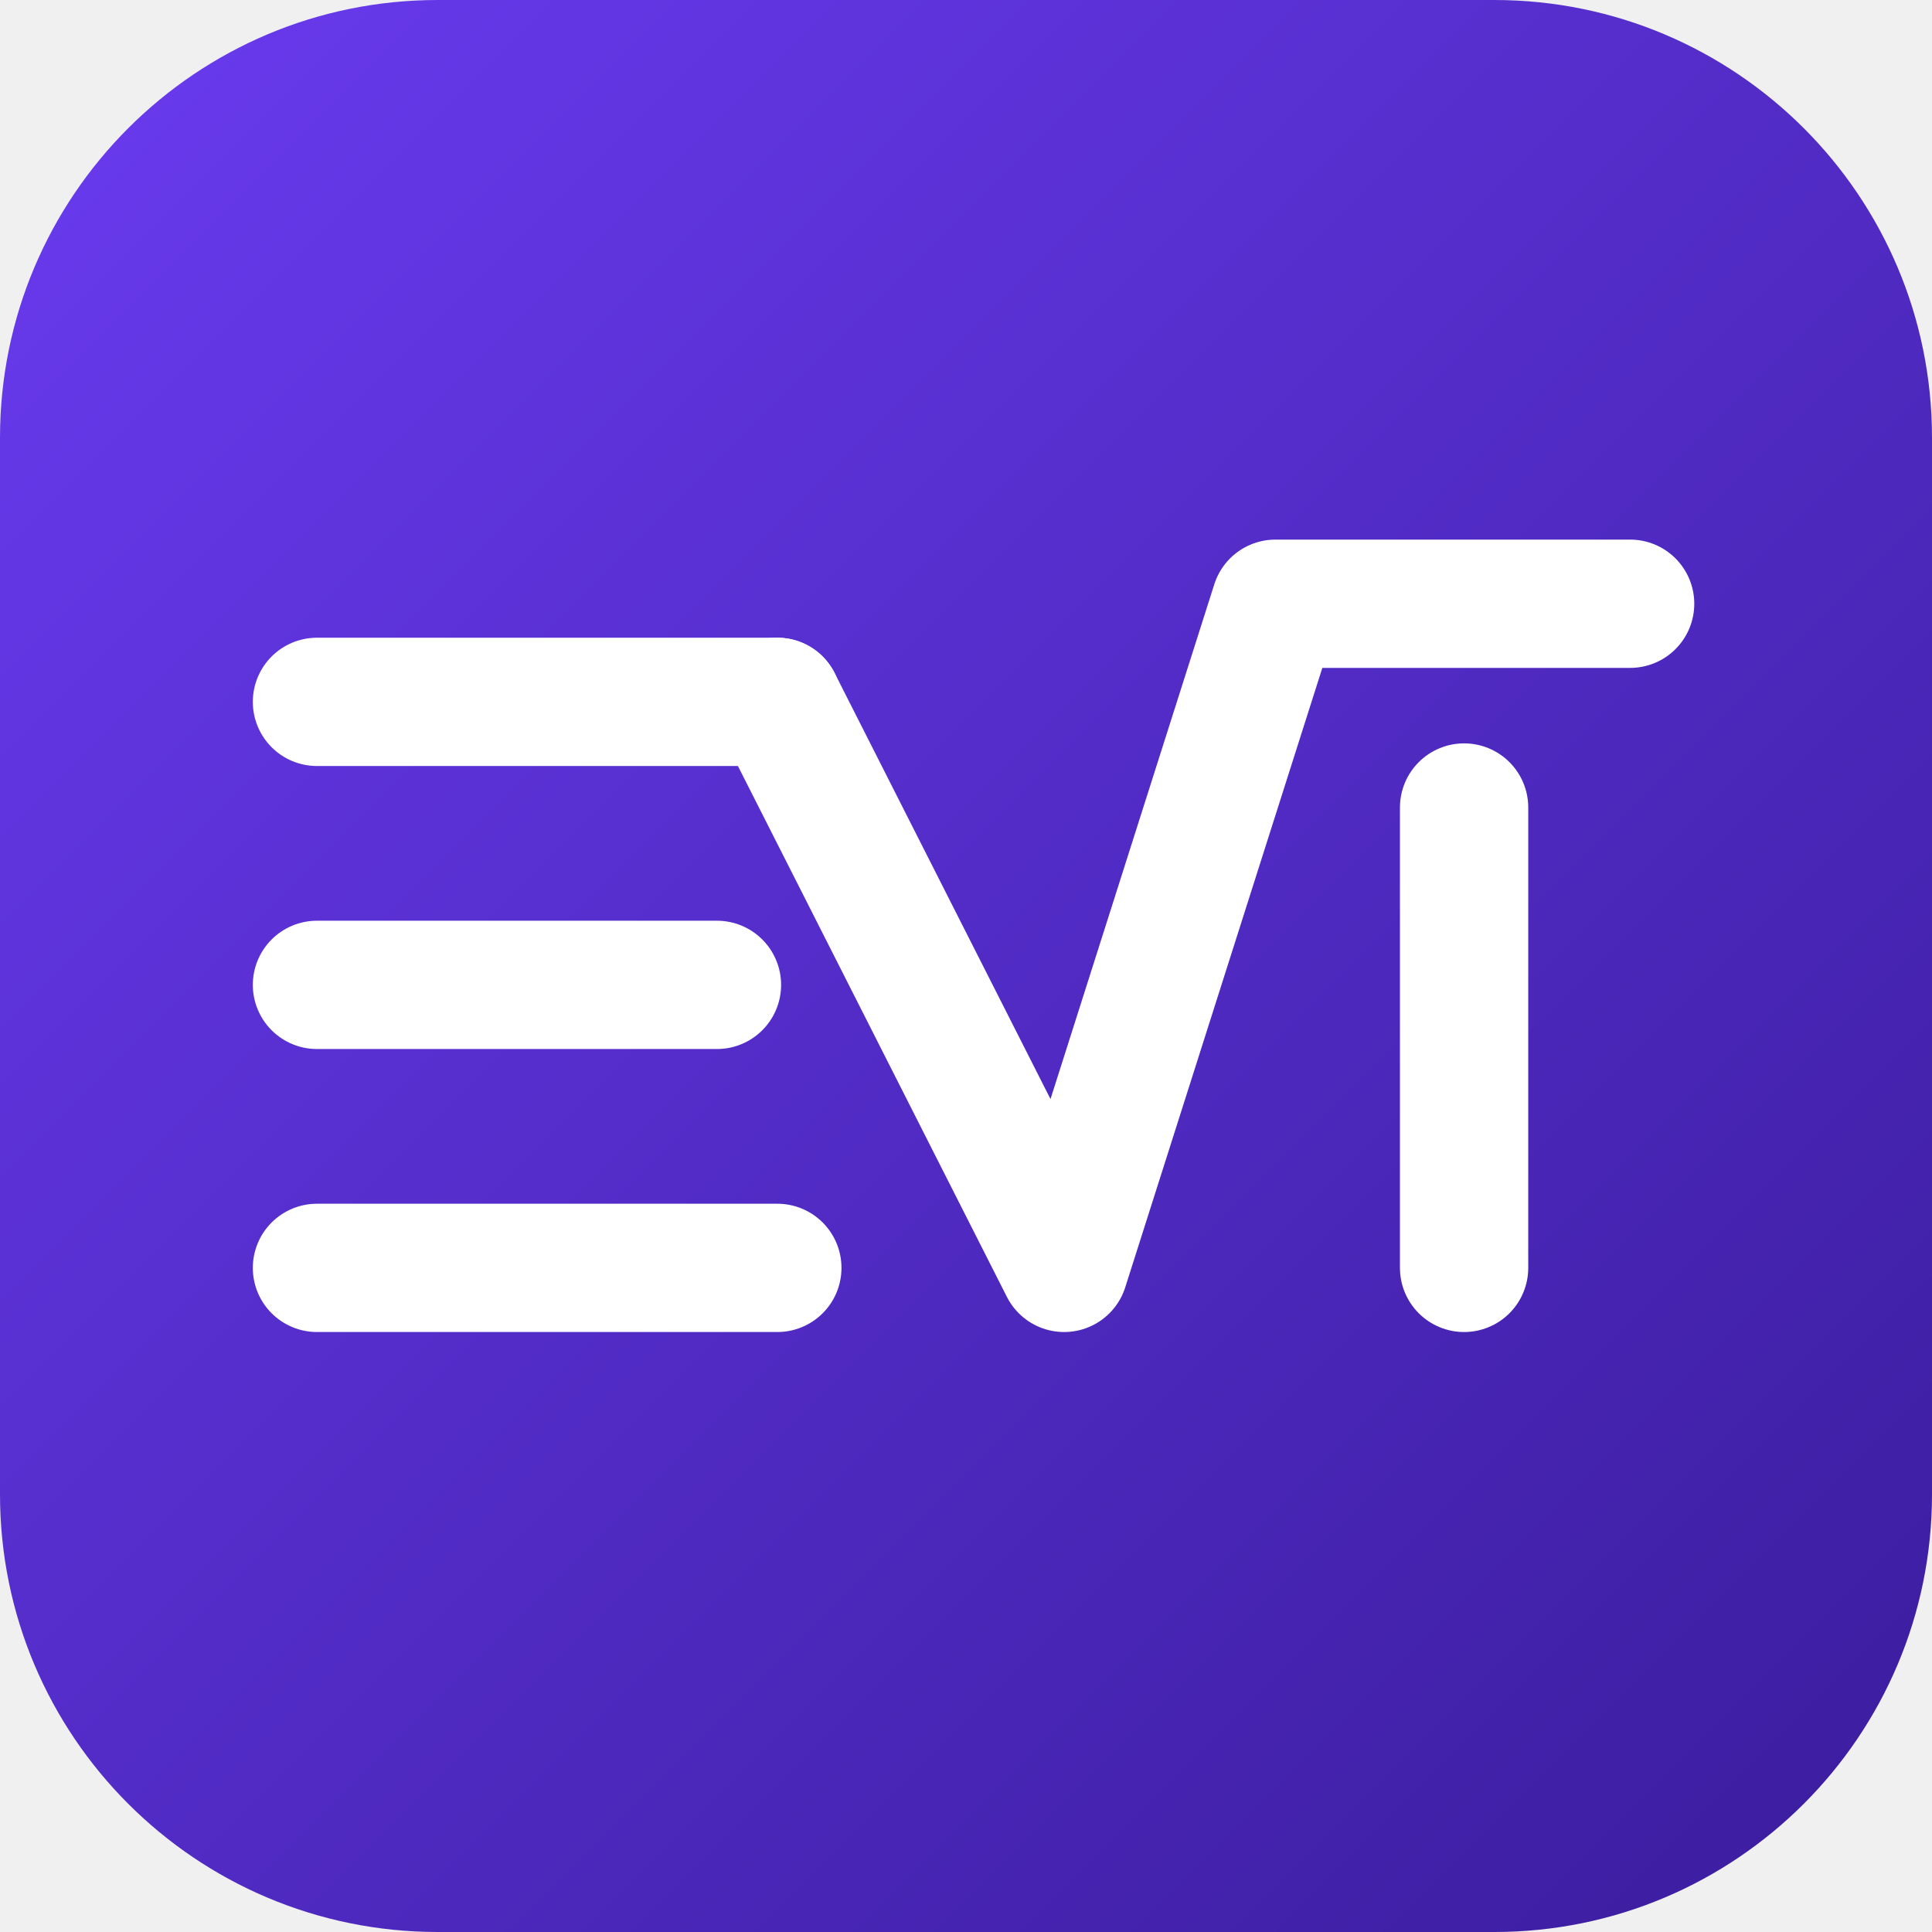
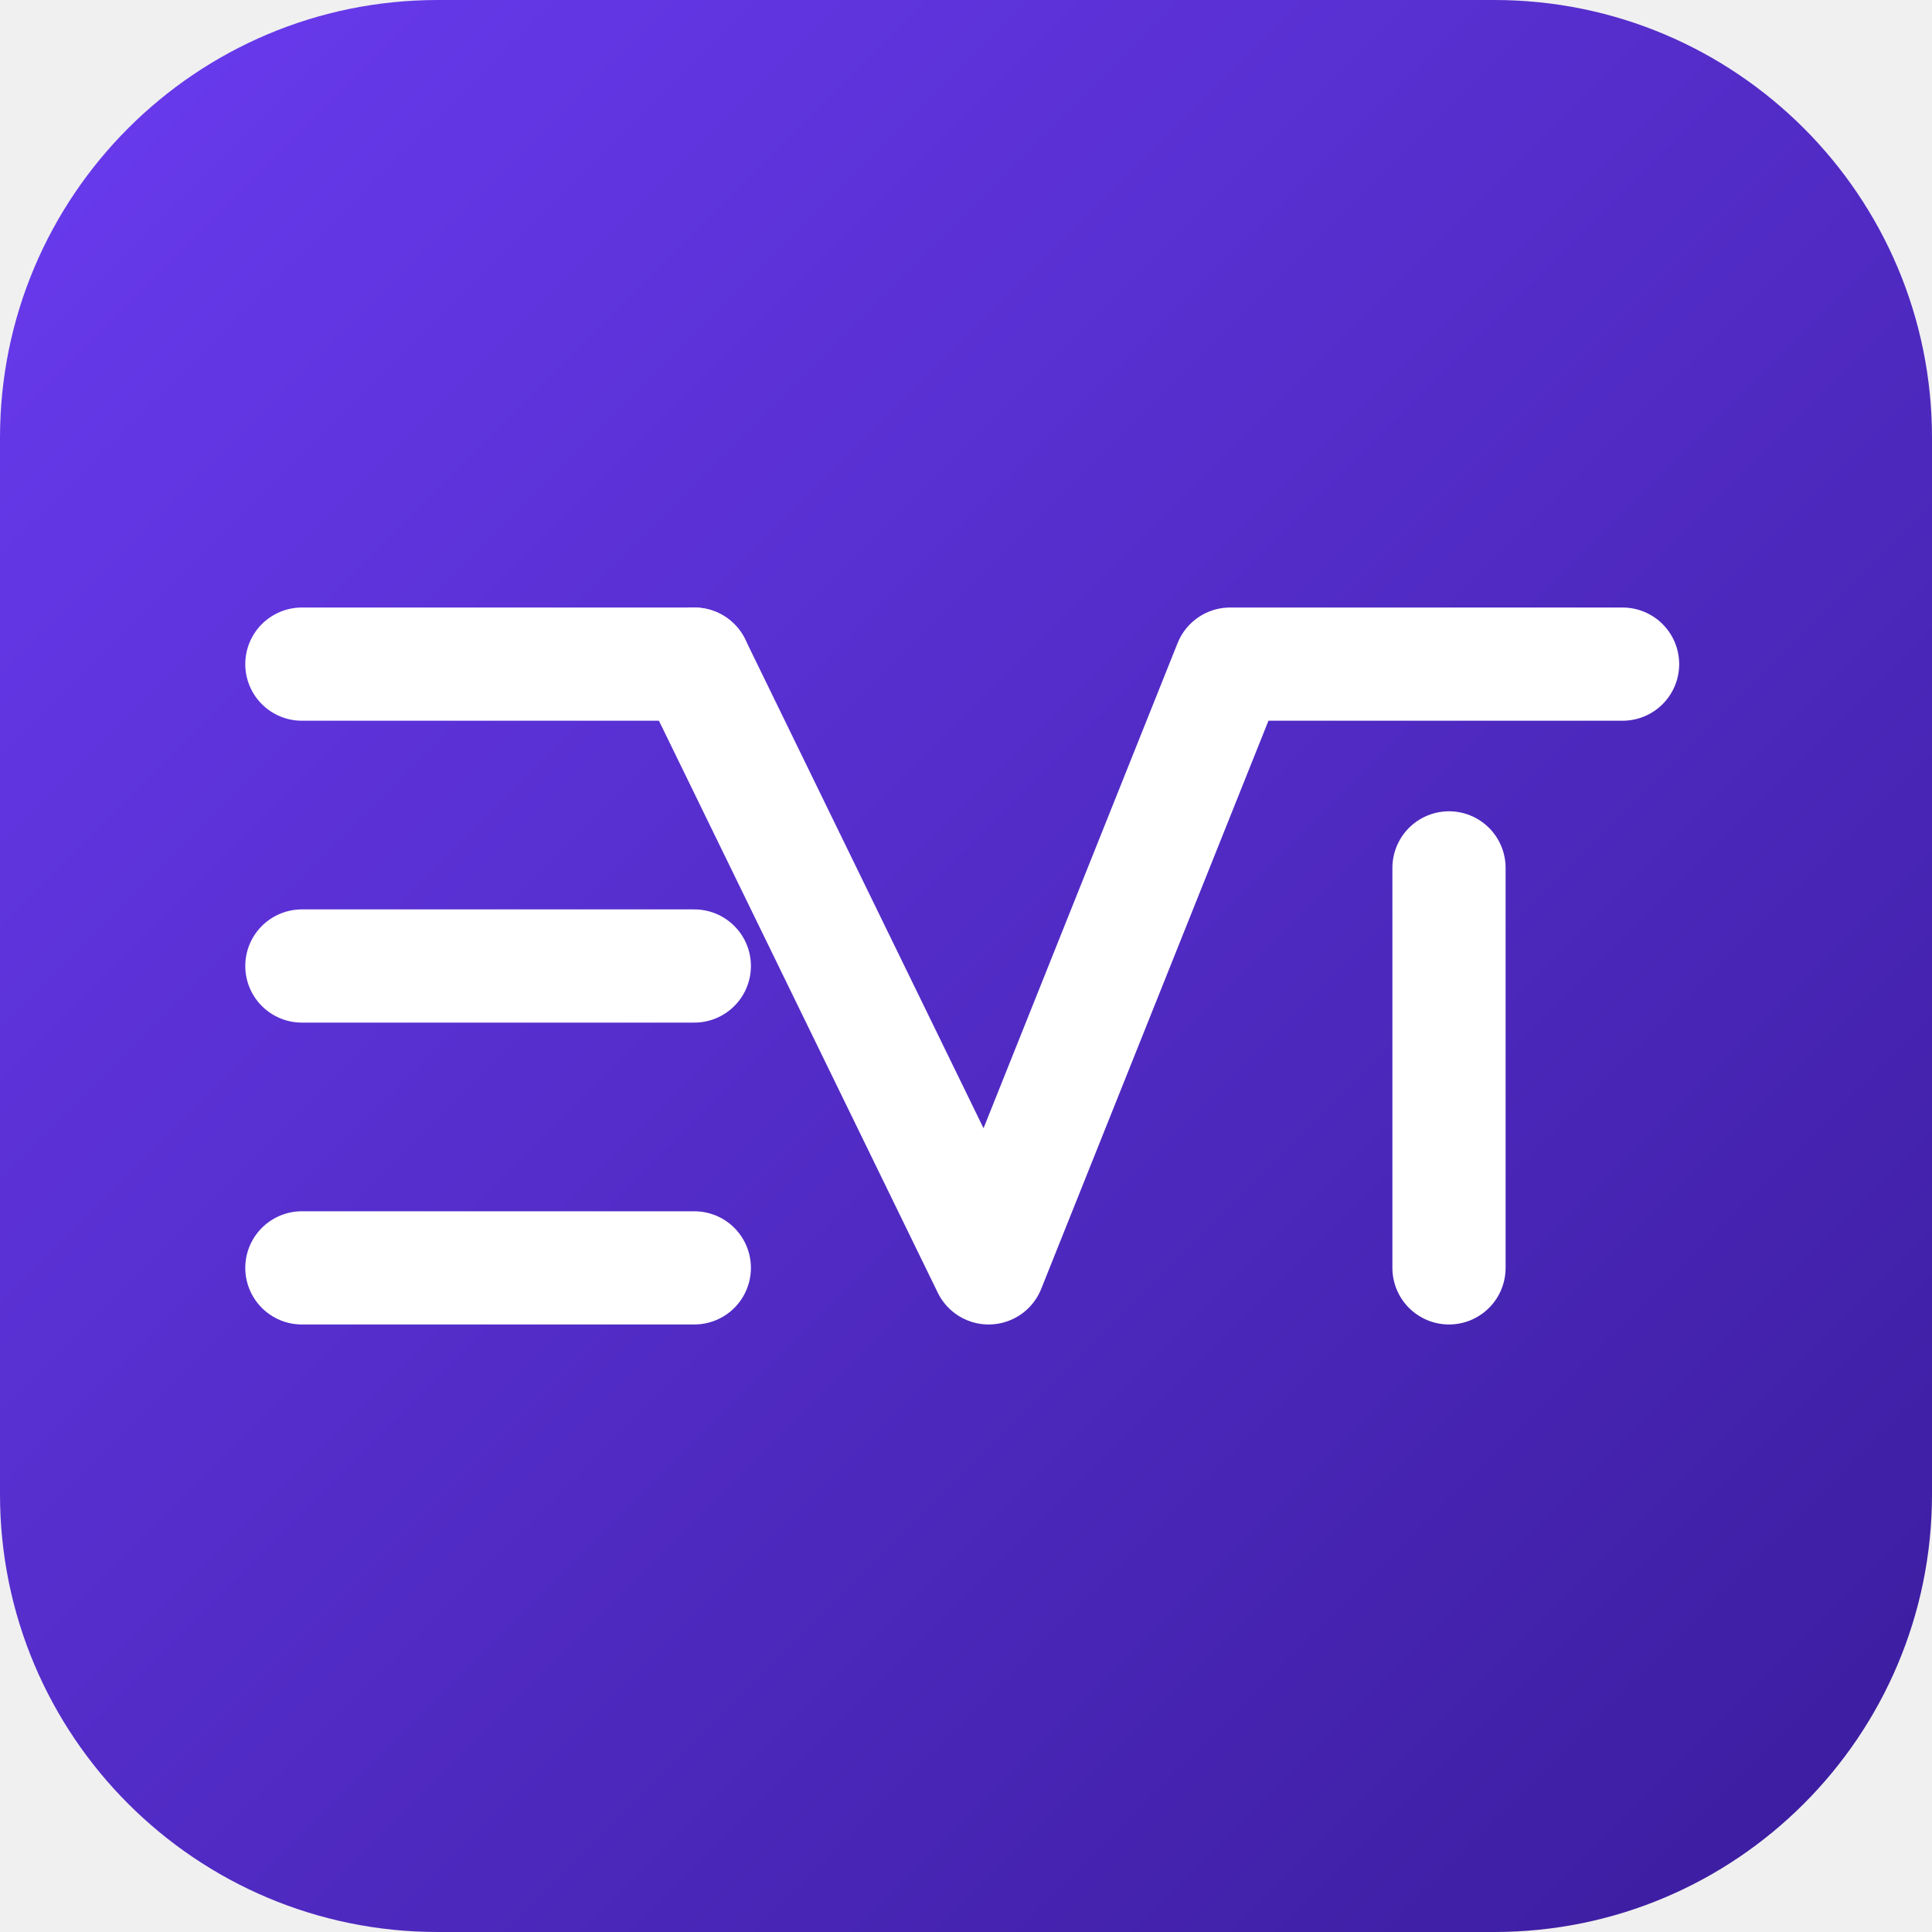
<svg xmlns="http://www.w3.org/2000/svg" viewBox="0 0 512 512" width="512" height="512" role="img" aria-label="EvidenTalent">
  <defs>
    <linearGradient id="bg" x1="0" y1="0" x2="1" y2="1">
      <stop offset="0" stop-color="#6A3BF0" />
      <stop offset="1" stop-color="#3A1C9C" />
    </linearGradient>
  </defs>
  <rect width="512" height="512" rx="116" fill="url(#bg)" />
-   <g fill="none" stroke="#fff" stroke-width="34" stroke-linecap="round" stroke-linejoin="round">
-     <path d="M84 186H206M84 261H190M84 336H206" />
-     <path d="M206 186L282 336L338 160H432" />
-     <path d="M388 214V336" />
+   <g fill="none" stroke="#fff" stroke-width="30" stroke-linecap="round" stroke-linejoin="round">
+     <path d="M80 176H184M80 256H184M80 336H184" />
+     <path d="M184 176L262 336L326 176H430" />
+     <path d="M384 230V336" />
  </g>
</svg>
